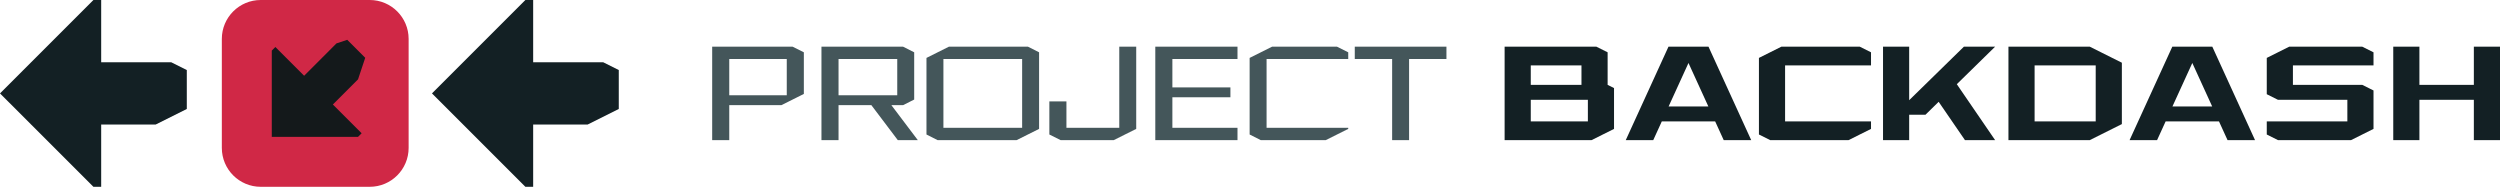
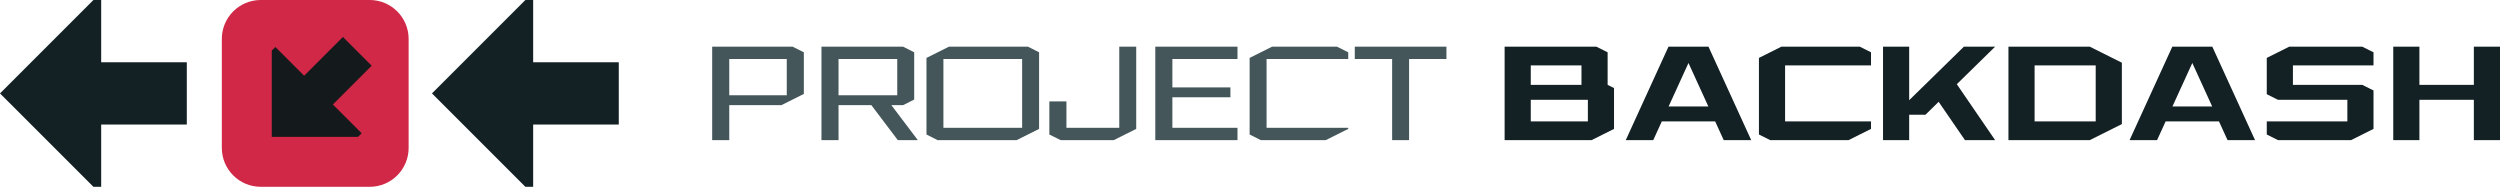
<svg xmlns="http://www.w3.org/2000/svg" viewBox="0 -350 18736.5 1400" width="347.964" height="26" role="img" aria-label="Project Backdash">
  <g transform="translate(0 -350) scale(58.3333)">
-     <path d="M0 12L12 0L13 0L13 8L22 8L24 9L24 14L20 16L13 16L13 24L12 24Z" fill="#132024" />
+     <path d="M0 12L12 0L13 0L13 8L24 8L24 16L13 16L13 24L12 24Z" fill="#132024" />
    <rect x="28.5" y="0" width="24" height="24" rx="5" fill="#D02846" />
-     <path d="M34.917 17.583L34.917 6.5L35.379 6.038L39.073 9.733L43.229 5.576L44.615 5.115L46.924 7.424L46 10.194L42.767 13.427L46.462 17.122L46 17.583Z" fill="#14191B" />
-     <path d="M55.5 12L67.5 0L68.5 0L68.5 8L77.5 8L79.5 9L79.5 14L75.5 16L68.5 16L68.5 24L67.5 24Z" fill="#132024" />
+     <path d="M34.917 17.583L34.917 6.5L35.379 6.038L39.073 9.733L44.056 4.75L47.75 8.444L42.767 13.427L46.462 17.122L46 17.583Z" fill="#14191B" />
+     <path d="M55.5 12L67.5 0L68.5 0L68.5 8L79.5 8L79.5 16L68.5 16L68.5 24L67.5 24Z" fill="#132024" />
  </g>
  <g transform="translate(5337.5 0)">
    <path d="M0 700L128 700L128 438L519 438L687 354L687 42L603 0L0 0ZM128 364L128 92L559 92L559 364ZM819 700L947 700L947 438L1193 438L1391 700L1541 700L1343 438L1431 438L1514 396L1514 42L1431 0L819 0ZM947 364L947 92L1387 92L1387 364ZM1689 700L2282 700L2450 616L2450 42L2367 0L1774 0L1606 84L1606 658ZM1733 608L1733 92L2323 92L2323 608ZM2611 700L3010 700L3178 616L3178 0L3051 0L3051 608L2655 608L2655 410L2527 410L2527 658ZM3321 700L3937 700L3937 608L3449 608L3449 379L3884 379L3884 305L3449 305L3449 92L3937 92L3937 0L3321 0ZM4111 700L4599 700L4767 616L4767 608L4155 608L4155 92L4767 92L4767 42L4683 0L4196 0L4028 84L4028 658ZM4816 92L5096 92L5096 700L5223 700L5223 92L5503 92L5503 0L4816 0Z" fill="#44565A" />
    <path d="M5939 700L6591 700L6759 616L6759 310L6711 286L6711 42L6627 0L5939 0ZM6135 560L6135 398L6563 398L6563 560ZM6135 286L6135 140L6515 140L6515 286ZM6847 700L7053 700L7117 560L7517 560L7581 700L7787 700L7467 0L7167 0ZM7168 448L7317 122L7466 448ZM7929 700L8517 700L8685 616L8685 560L8041 560L8041 140L8685 140L8685 42L8601 0L8013 0L7845 84L7845 658ZM8775 700L8971 700L8971 510L9093 510L9192 413L9389 700L9615 700L9328 281L9615 0L9381 0L8971 401L8971 0L8775 0ZM9715 700L10325 700L10565 580L10565 120L10325 0L9715 0ZM9911 560L9911 140L10369 140L10369 560ZM10623 700L10829 700L10893 560L11293 560L11357 700L11563 700L11243 0L10943 0ZM10944 448L11093 122L11242 448ZM11735 398L12255 398L12255 560L11651 560L11651 658L11735 700L12283 700L12451 616L12451 328L12367 286L11847 286L11847 140L12451 140L12451 42L12367 0L11819 0L11651 84L11651 356ZM12599 700L12795 700L12795 398L13203 398L13203 700L13399 700L13399 0L13203 0L13203 286L12795 286L12795 0L12599 0Z" fill="#132024" />
  </g>
</svg>
